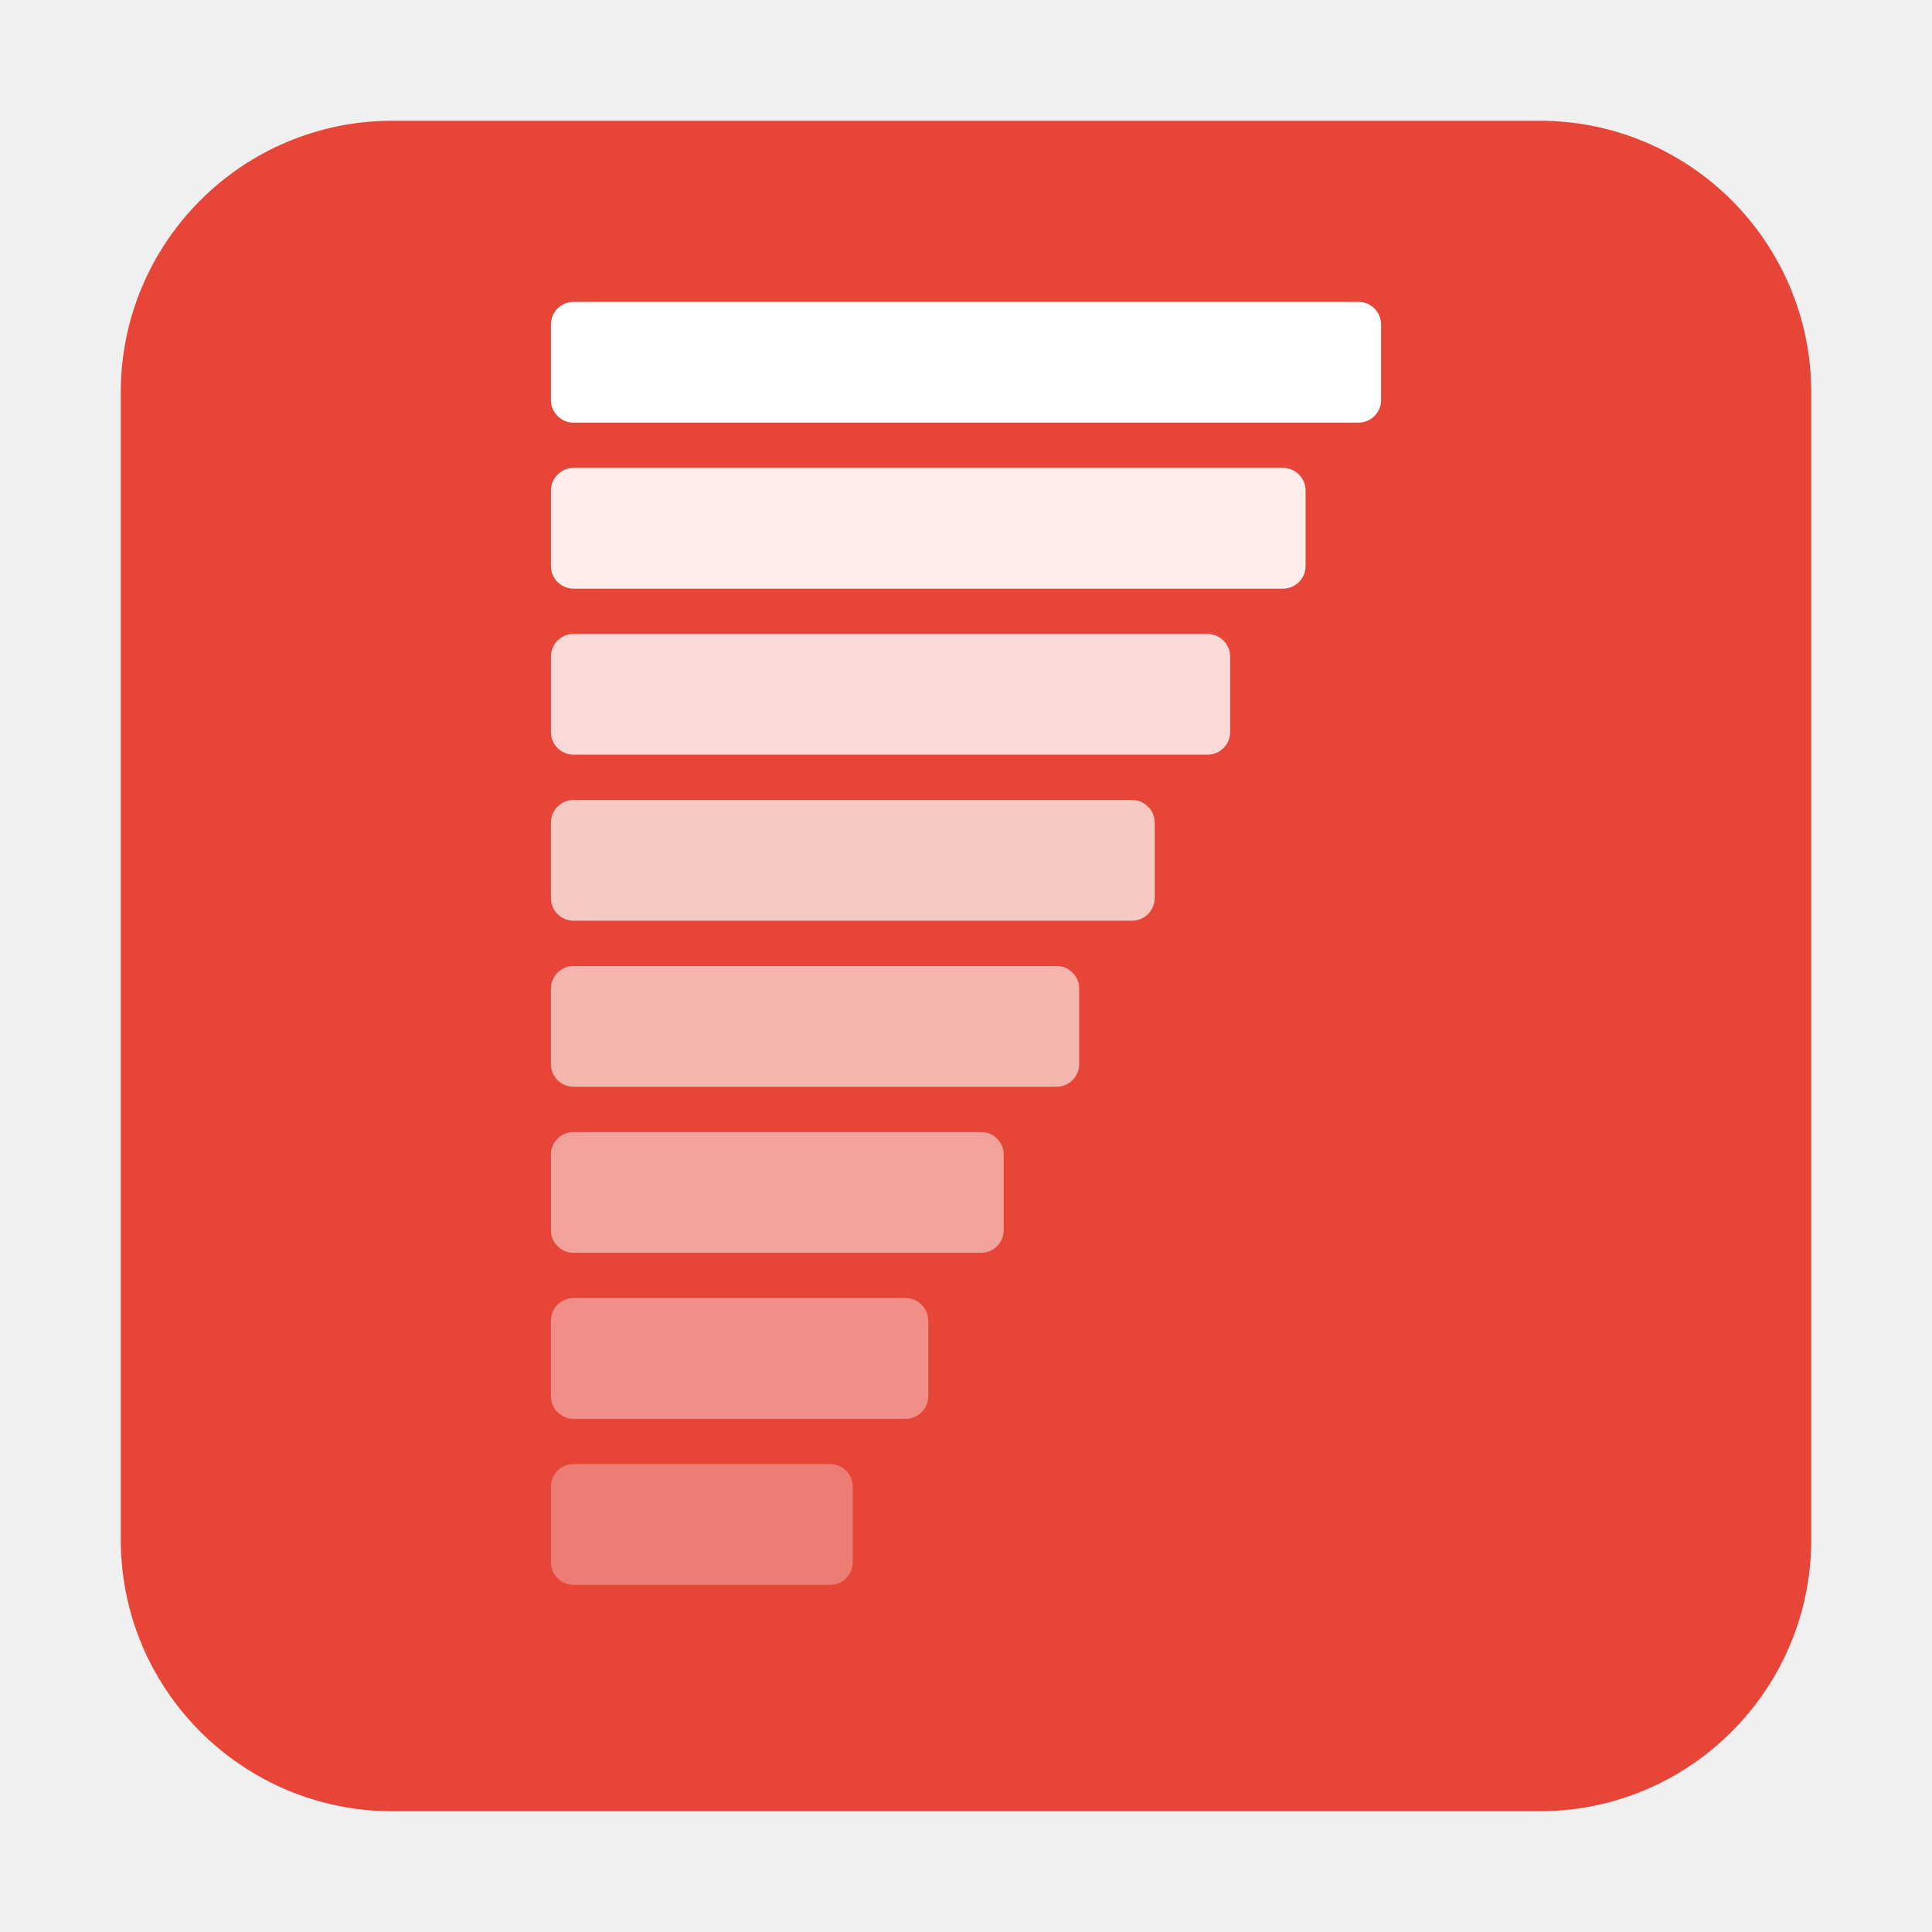
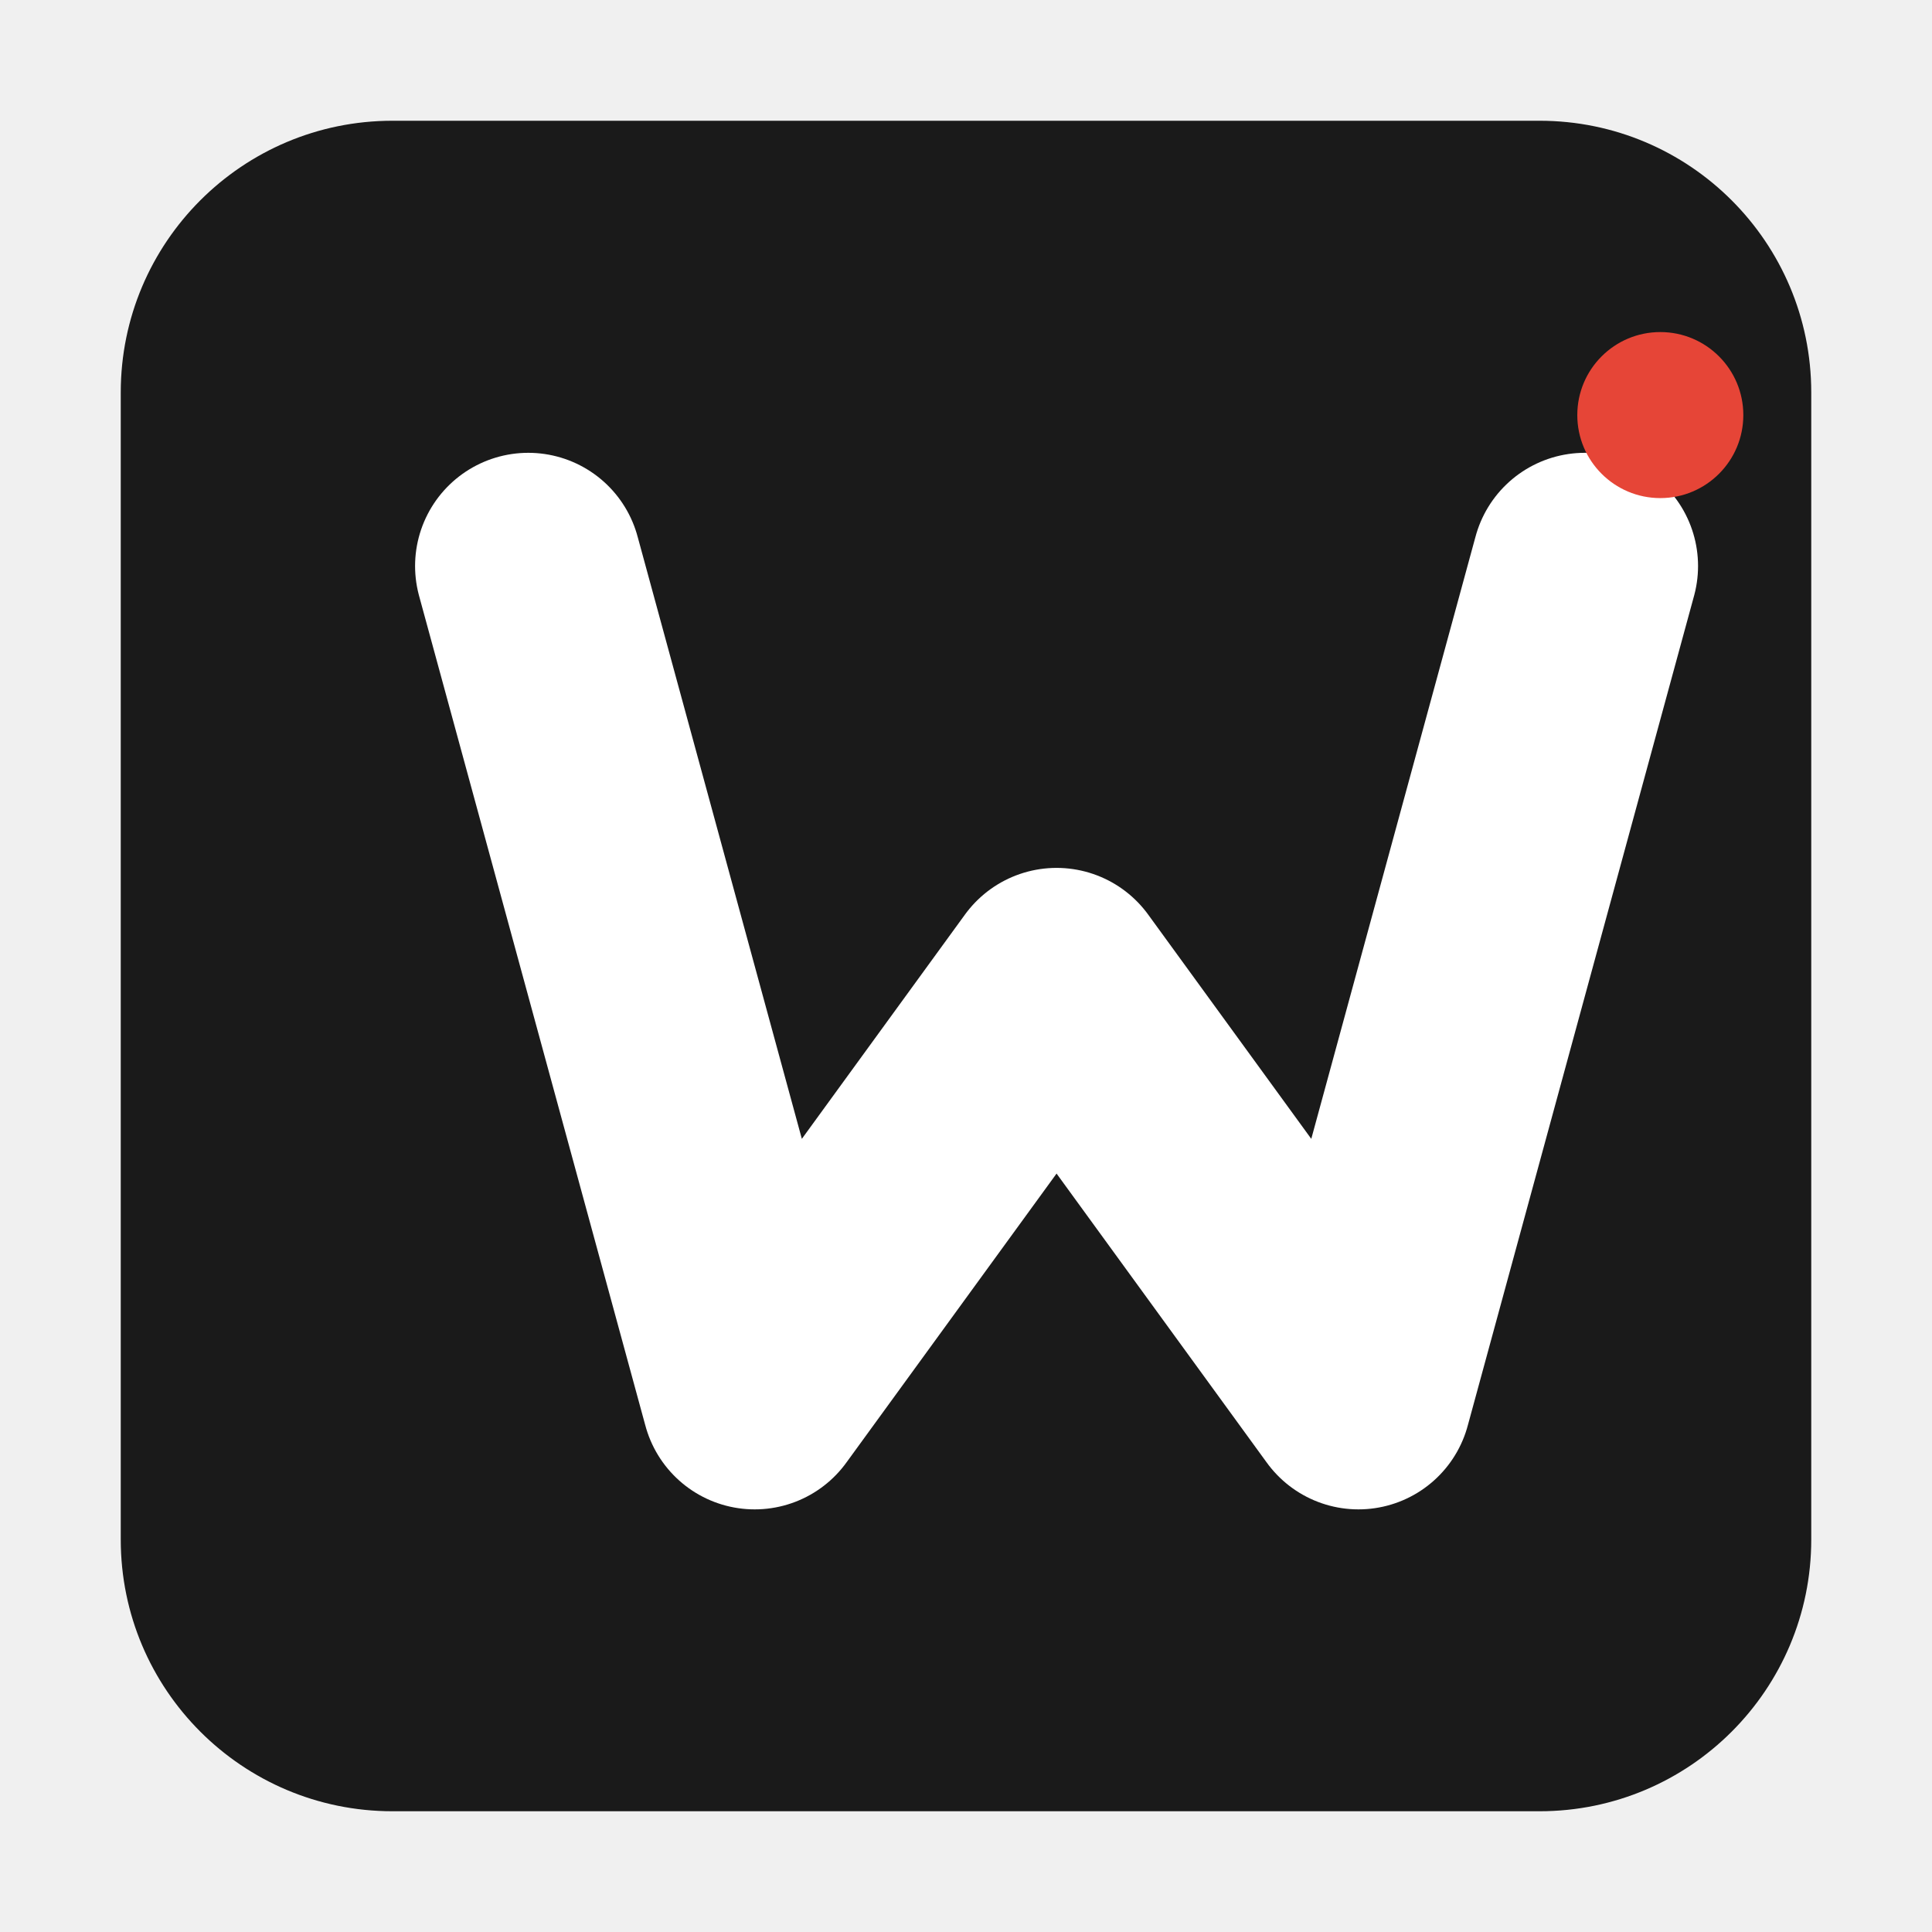
- <svg xmlns="http://www.w3.org/2000/svg" viewBox="0 0 512 512">
-   <rect x="32" y="32" width="448" height="448" rx="72" fill="#e64537" />
-   <g transform="translate(146, 80)">
-     <rect y="0" width="220" height="32" rx="6" fill="white" />
-     <rect y="44" width="200" height="32" rx="6" fill="white" opacity="0.9" />
-     <rect y="88" width="180" height="32" rx="6" fill="white" opacity="0.8" />
-     <rect y="132" width="160" height="32" rx="6" fill="white" opacity="0.7" />
-     <rect y="176" width="140" height="32" rx="6" fill="white" opacity="0.6" />
-     <rect y="220" width="120" height="32" rx="6" fill="white" opacity="0.5" />
-     <rect y="264" width="100" height="32" rx="6" fill="white" opacity="0.4" />
-     <rect y="308" width="80" height="32" rx="6" fill="white" opacity="0.3" />
-   </g>
+ <svg xmlns="http://www.w3.org/2000/svg" width="512" height="512" viewBox="0 0 512 512" fill="none">
+   <rect x="32" y="32" width="448" height="448" rx="72" fill="#1a1a1a" />
+   <path d="M 140 150 L 200 370 L 280 260 L 360 370 L 420 150" stroke="white" stroke-width="60" stroke-linecap="round" stroke-linejoin="round" fill="none" />
+   <circle cx="440" cy="110" r="22" fill="#e64537" />
</svg>
